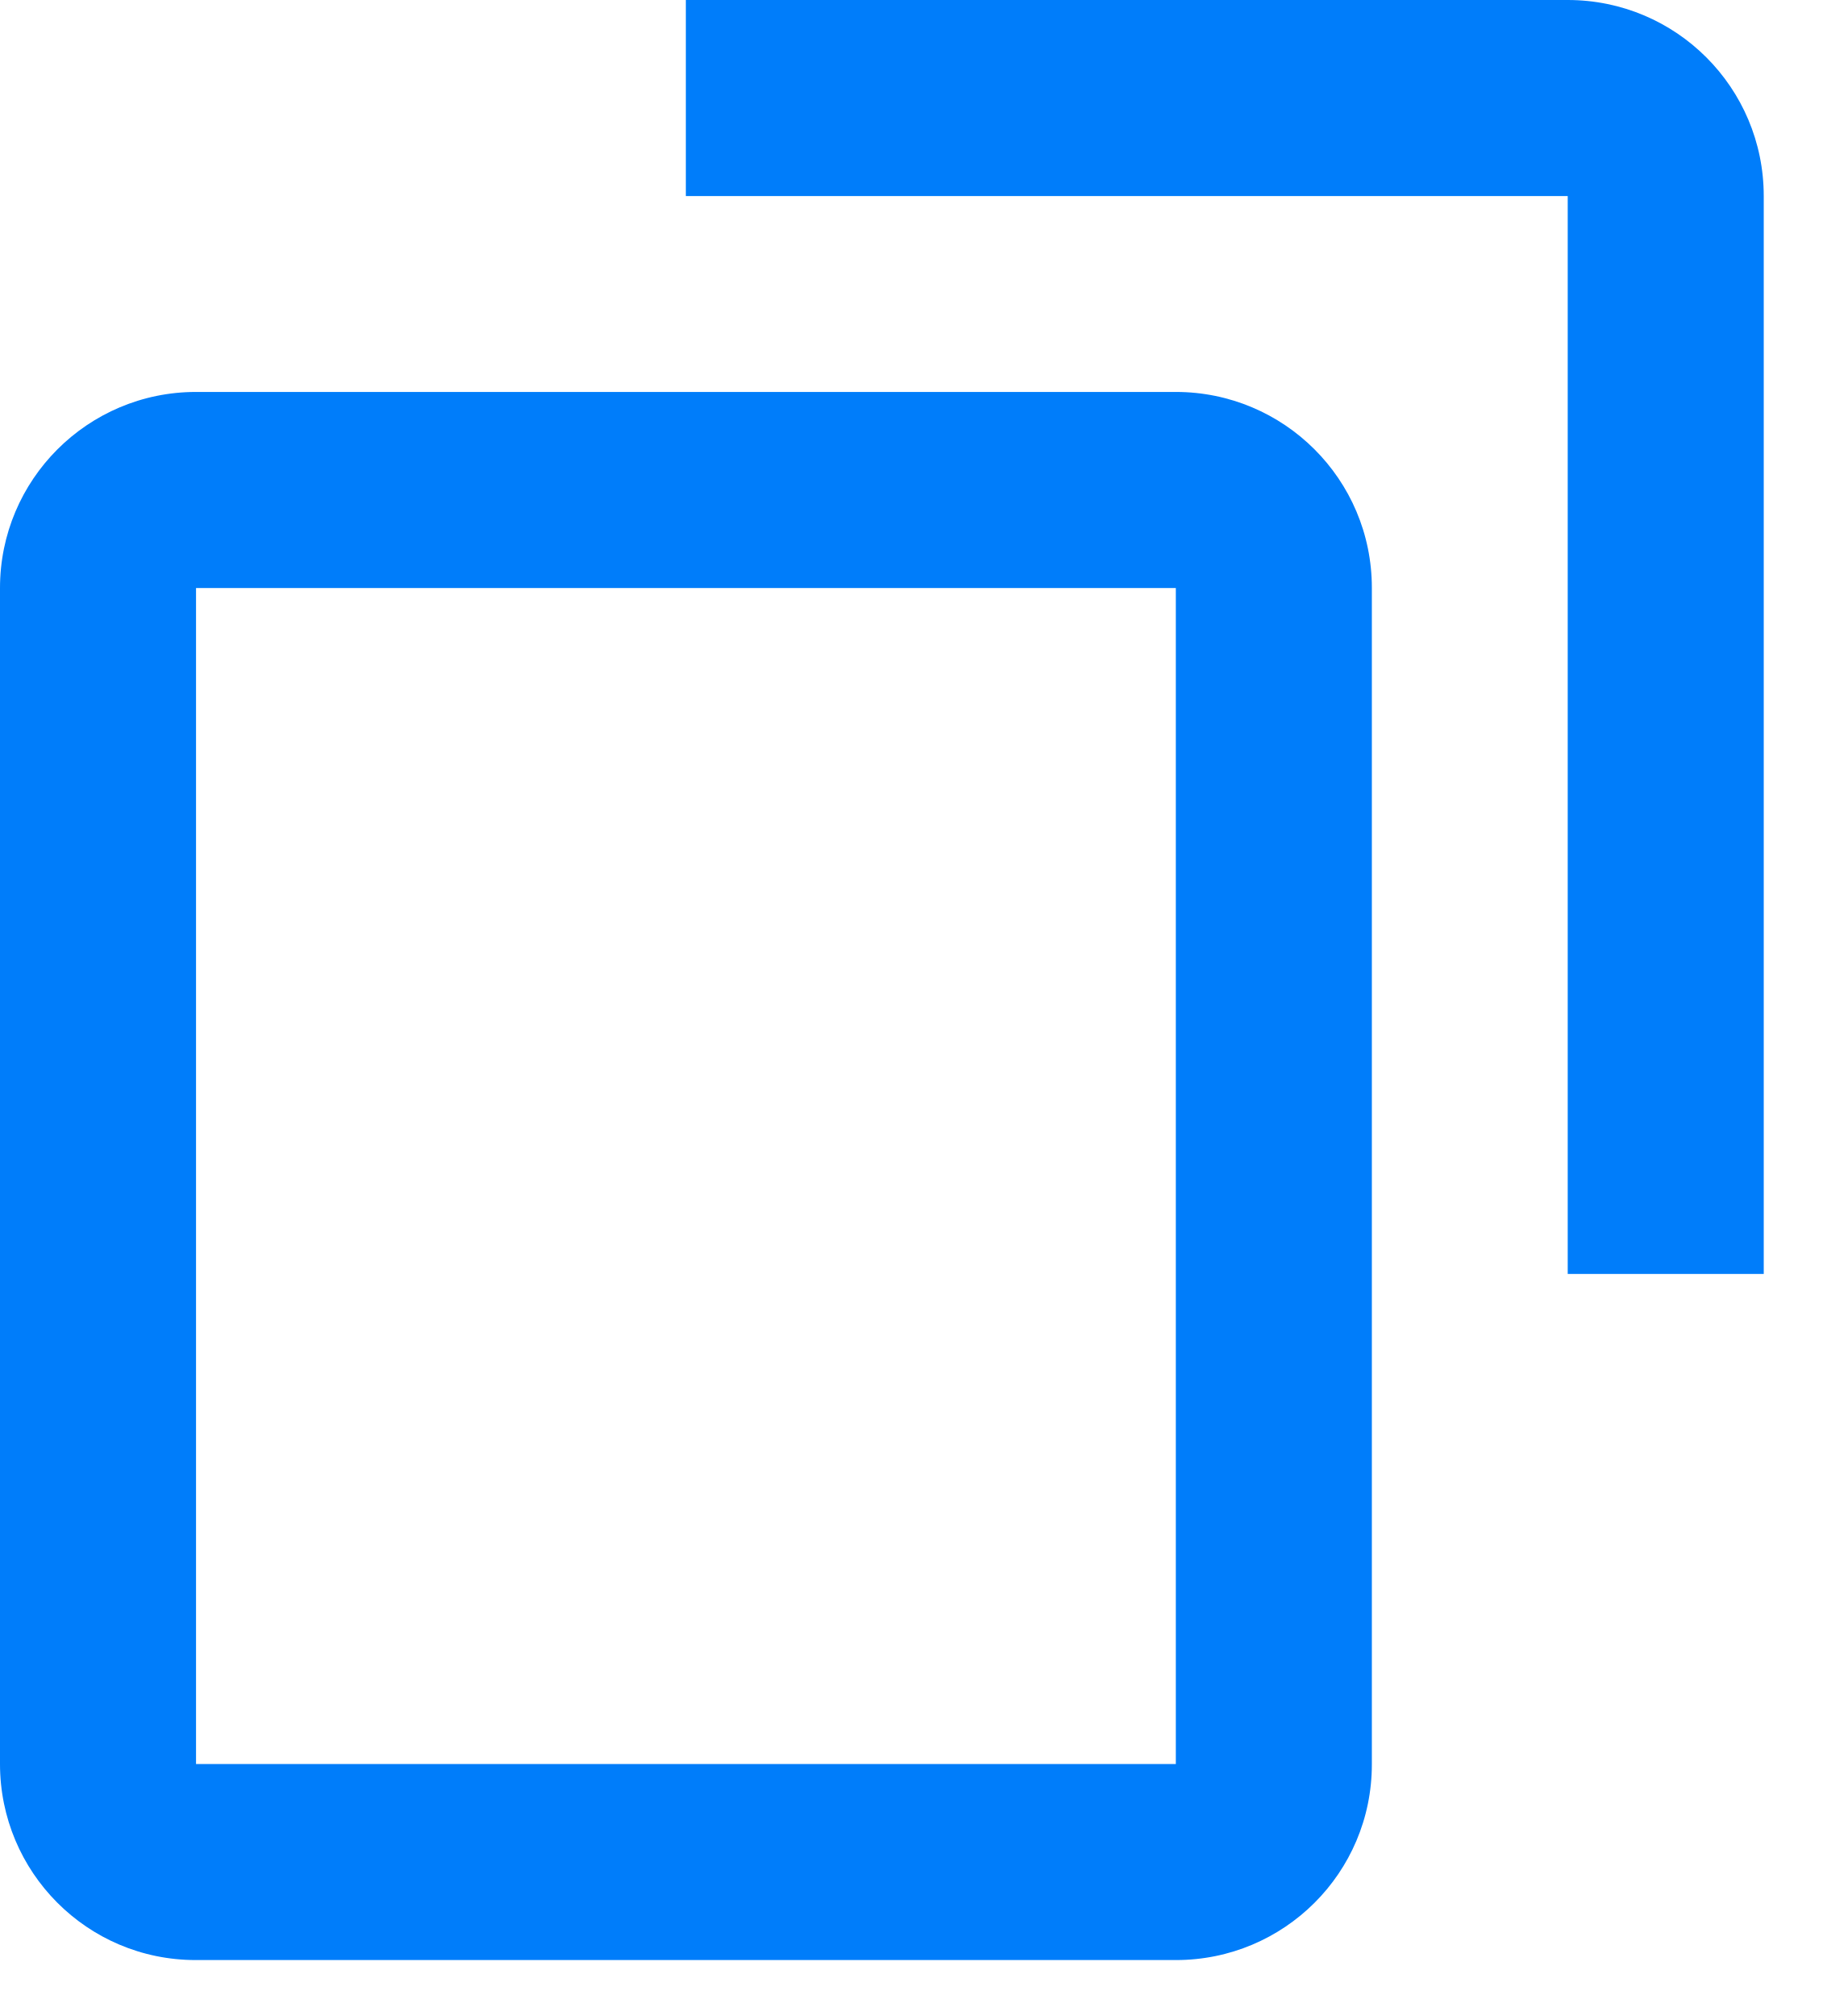
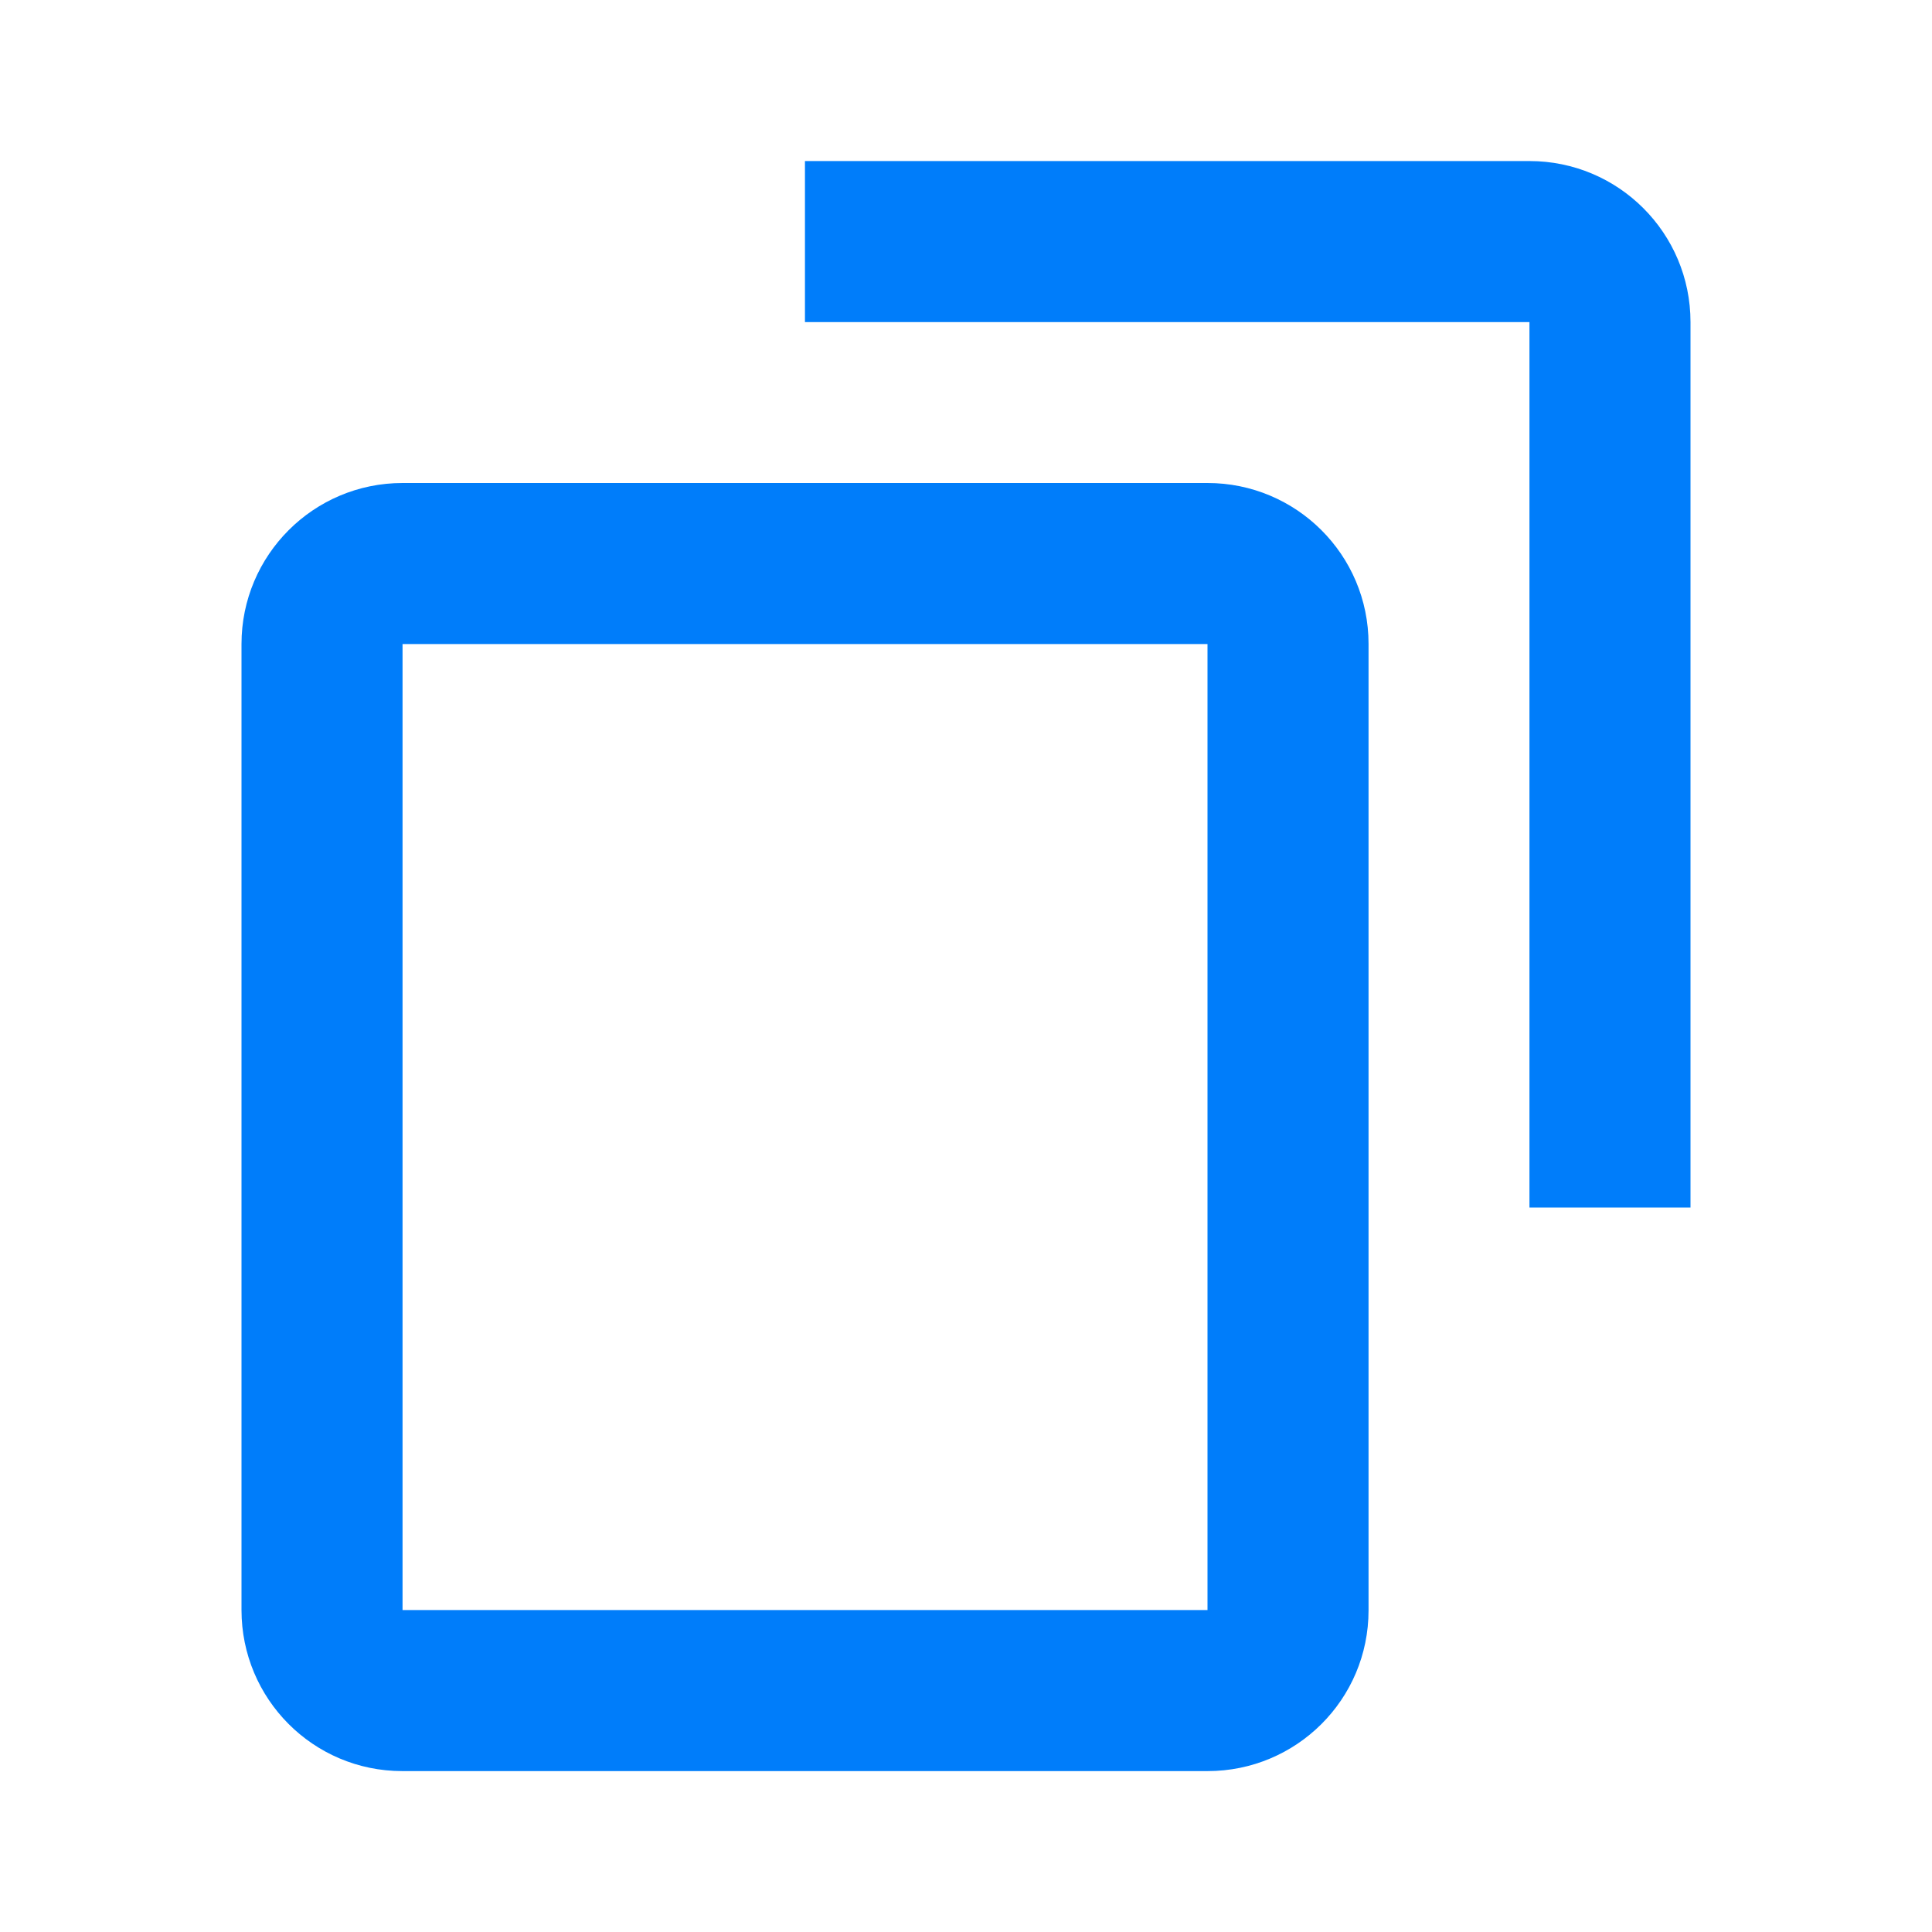
- <svg xmlns="http://www.w3.org/2000/svg" width="11" height="12" viewBox="0 0 11 12" fill="none">
-   <path fill-rule="evenodd" clip-rule="evenodd" d="M9.333 1.167H4.083V0H9.333C9.978 0 10.5 0.522 10.5 1.167V7.583H9.333V1.167ZM0 3.5C0 2.856 0.522 2.333 1.167 2.333H7C7.643 2.333 8.167 2.853 8.167 3.499V10.502C8.167 11.149 7.643 11.667 7.001 11.667H1.165C0.519 11.667 0 11.143 0 10.5V3.5ZM7 3.5H1.167V10.5H7V3.5Z" fill="#007DFA" />
+ <svg xmlns="http://www.w3.org/2000/svg" width="14" height="14" viewBox="0 0 14 14" fill="none">
+   <path fill-rule="evenodd" clip-rule="evenodd" d="M11.083 2.334H5.833V1.167H11.083C11.728 1.167 12.25 1.689 12.25 2.334V8.75H11.083V2.334ZM1.75 4.667C1.75 4.023 2.272 3.5 2.917 3.5H8.75C9.393 3.5 9.917 4.02 9.917 4.666V11.669C9.917 12.316 9.393 12.834 8.751 12.834H2.915C2.269 12.834 1.75 12.31 1.75 11.667V4.667ZM8.75 4.667H2.917V11.667H8.75V4.667Z" fill="#007DFA" />
</svg>
